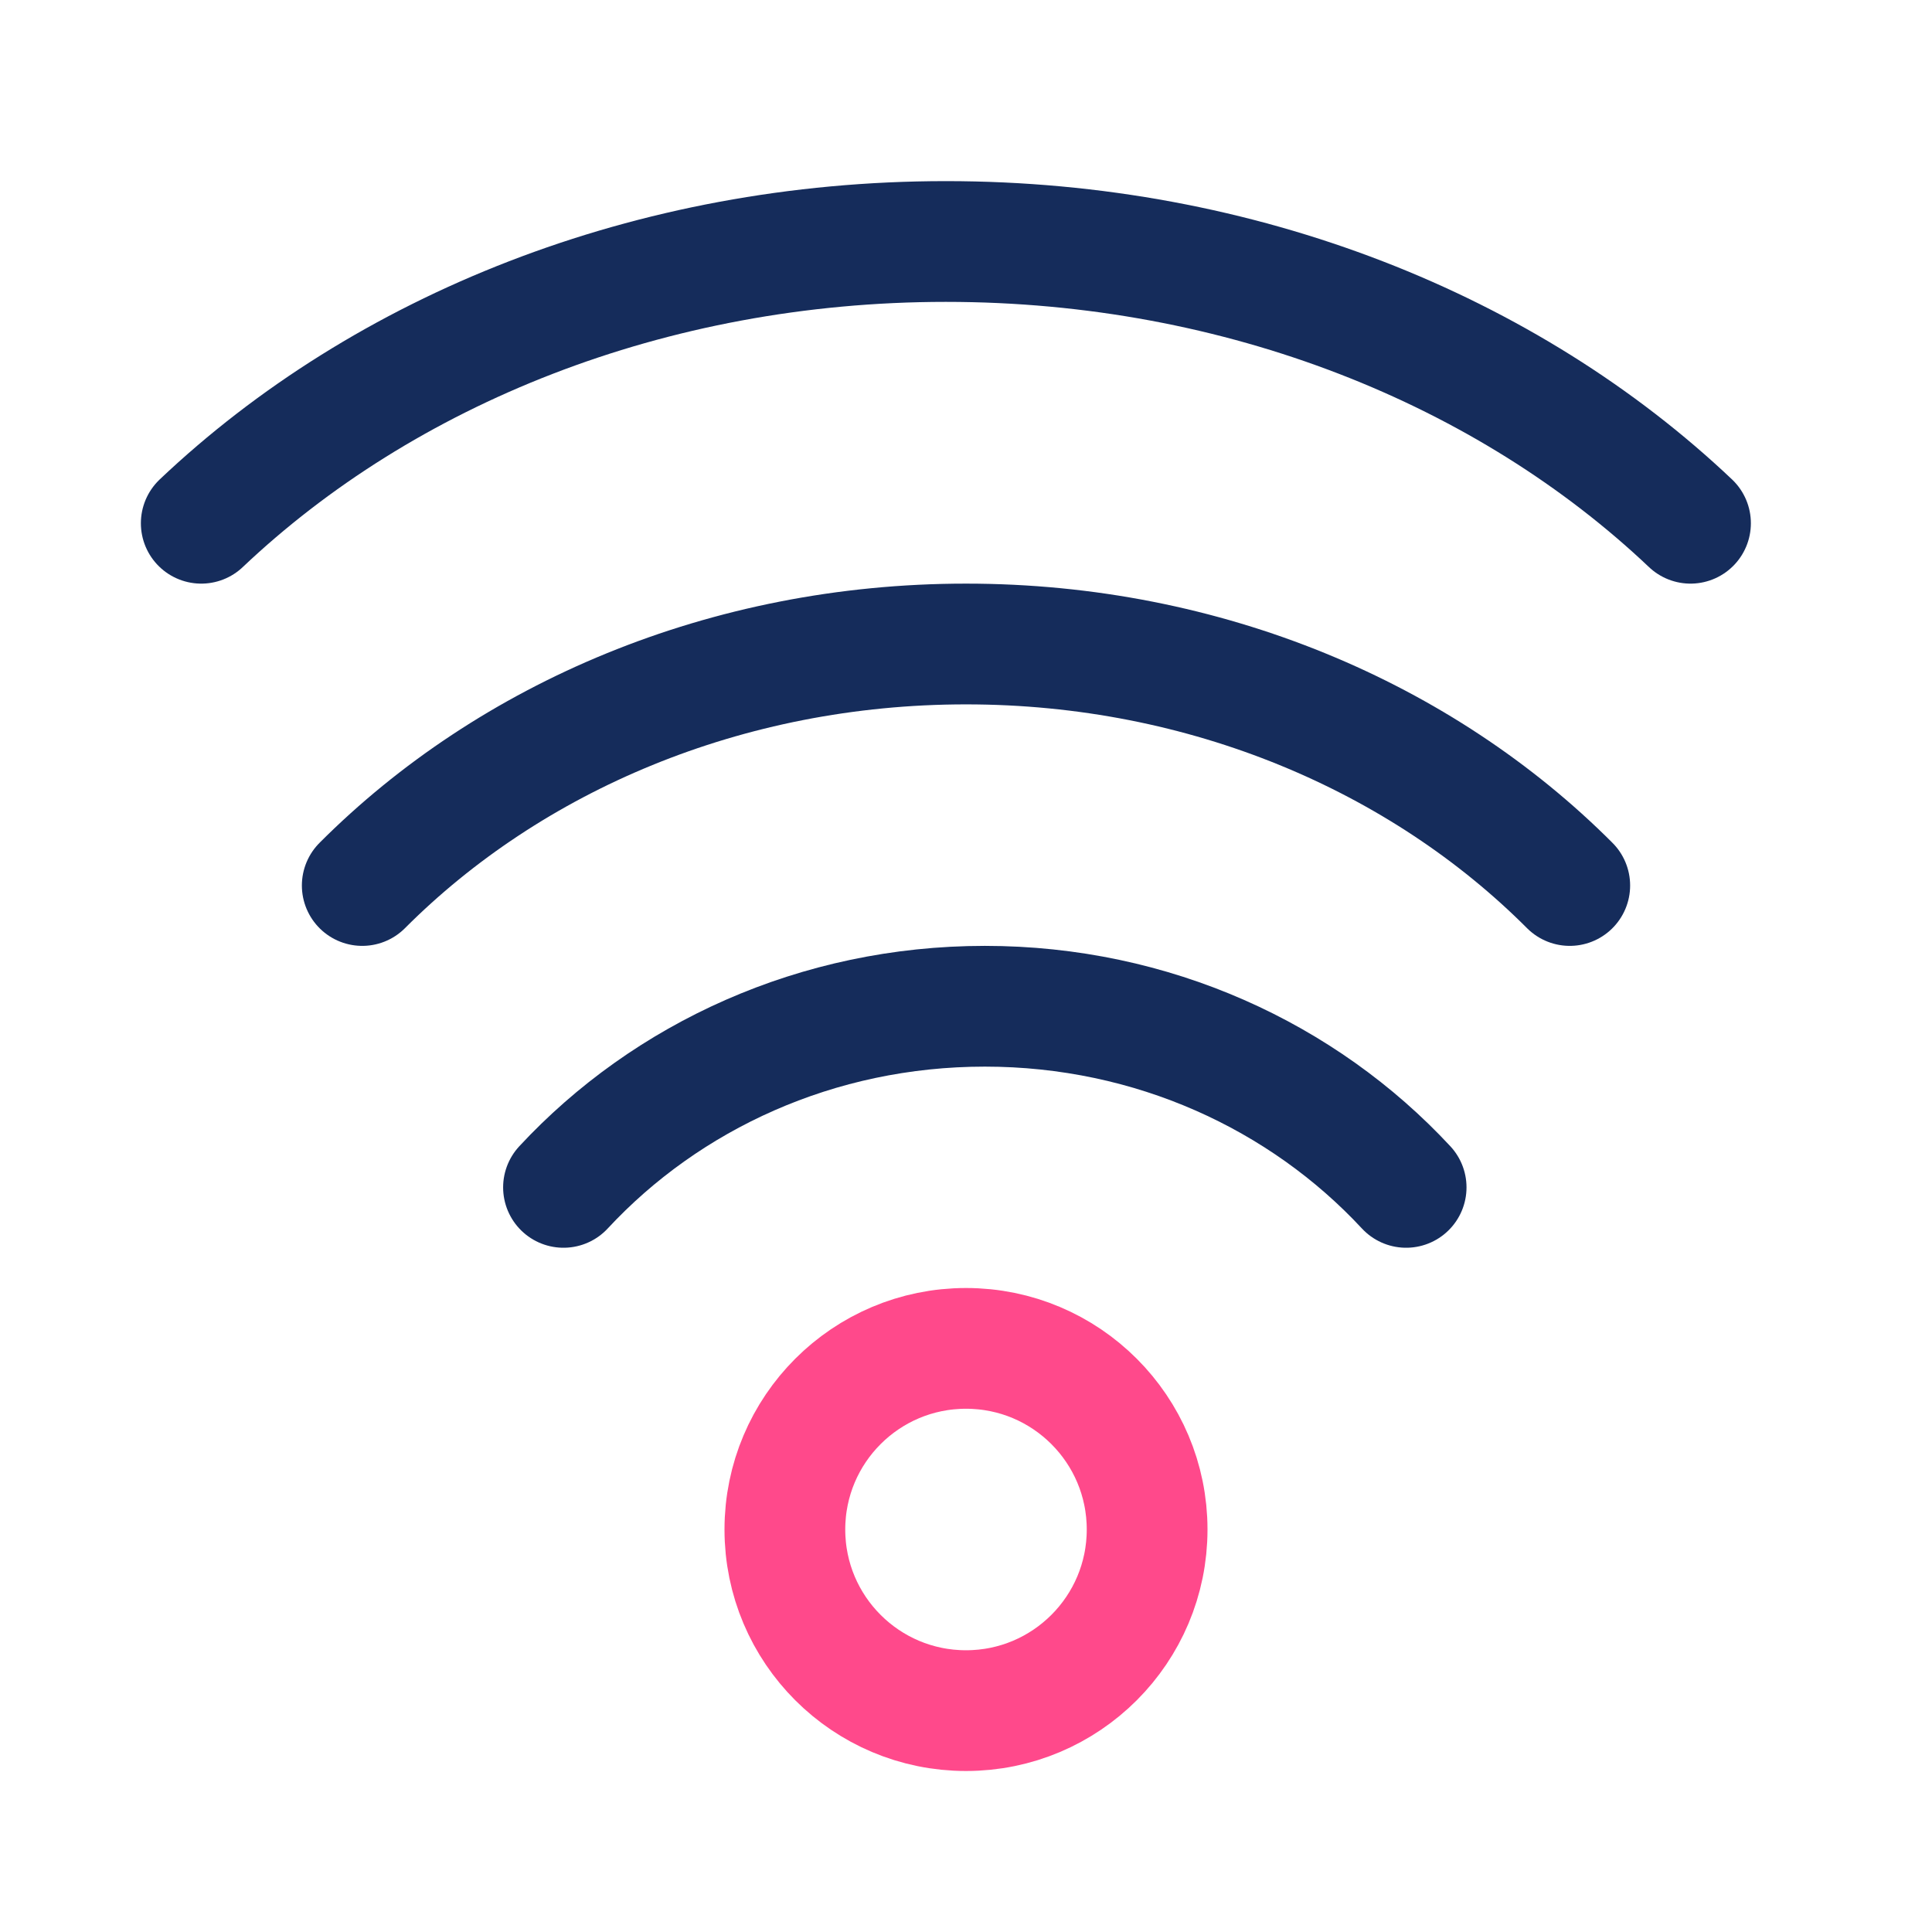
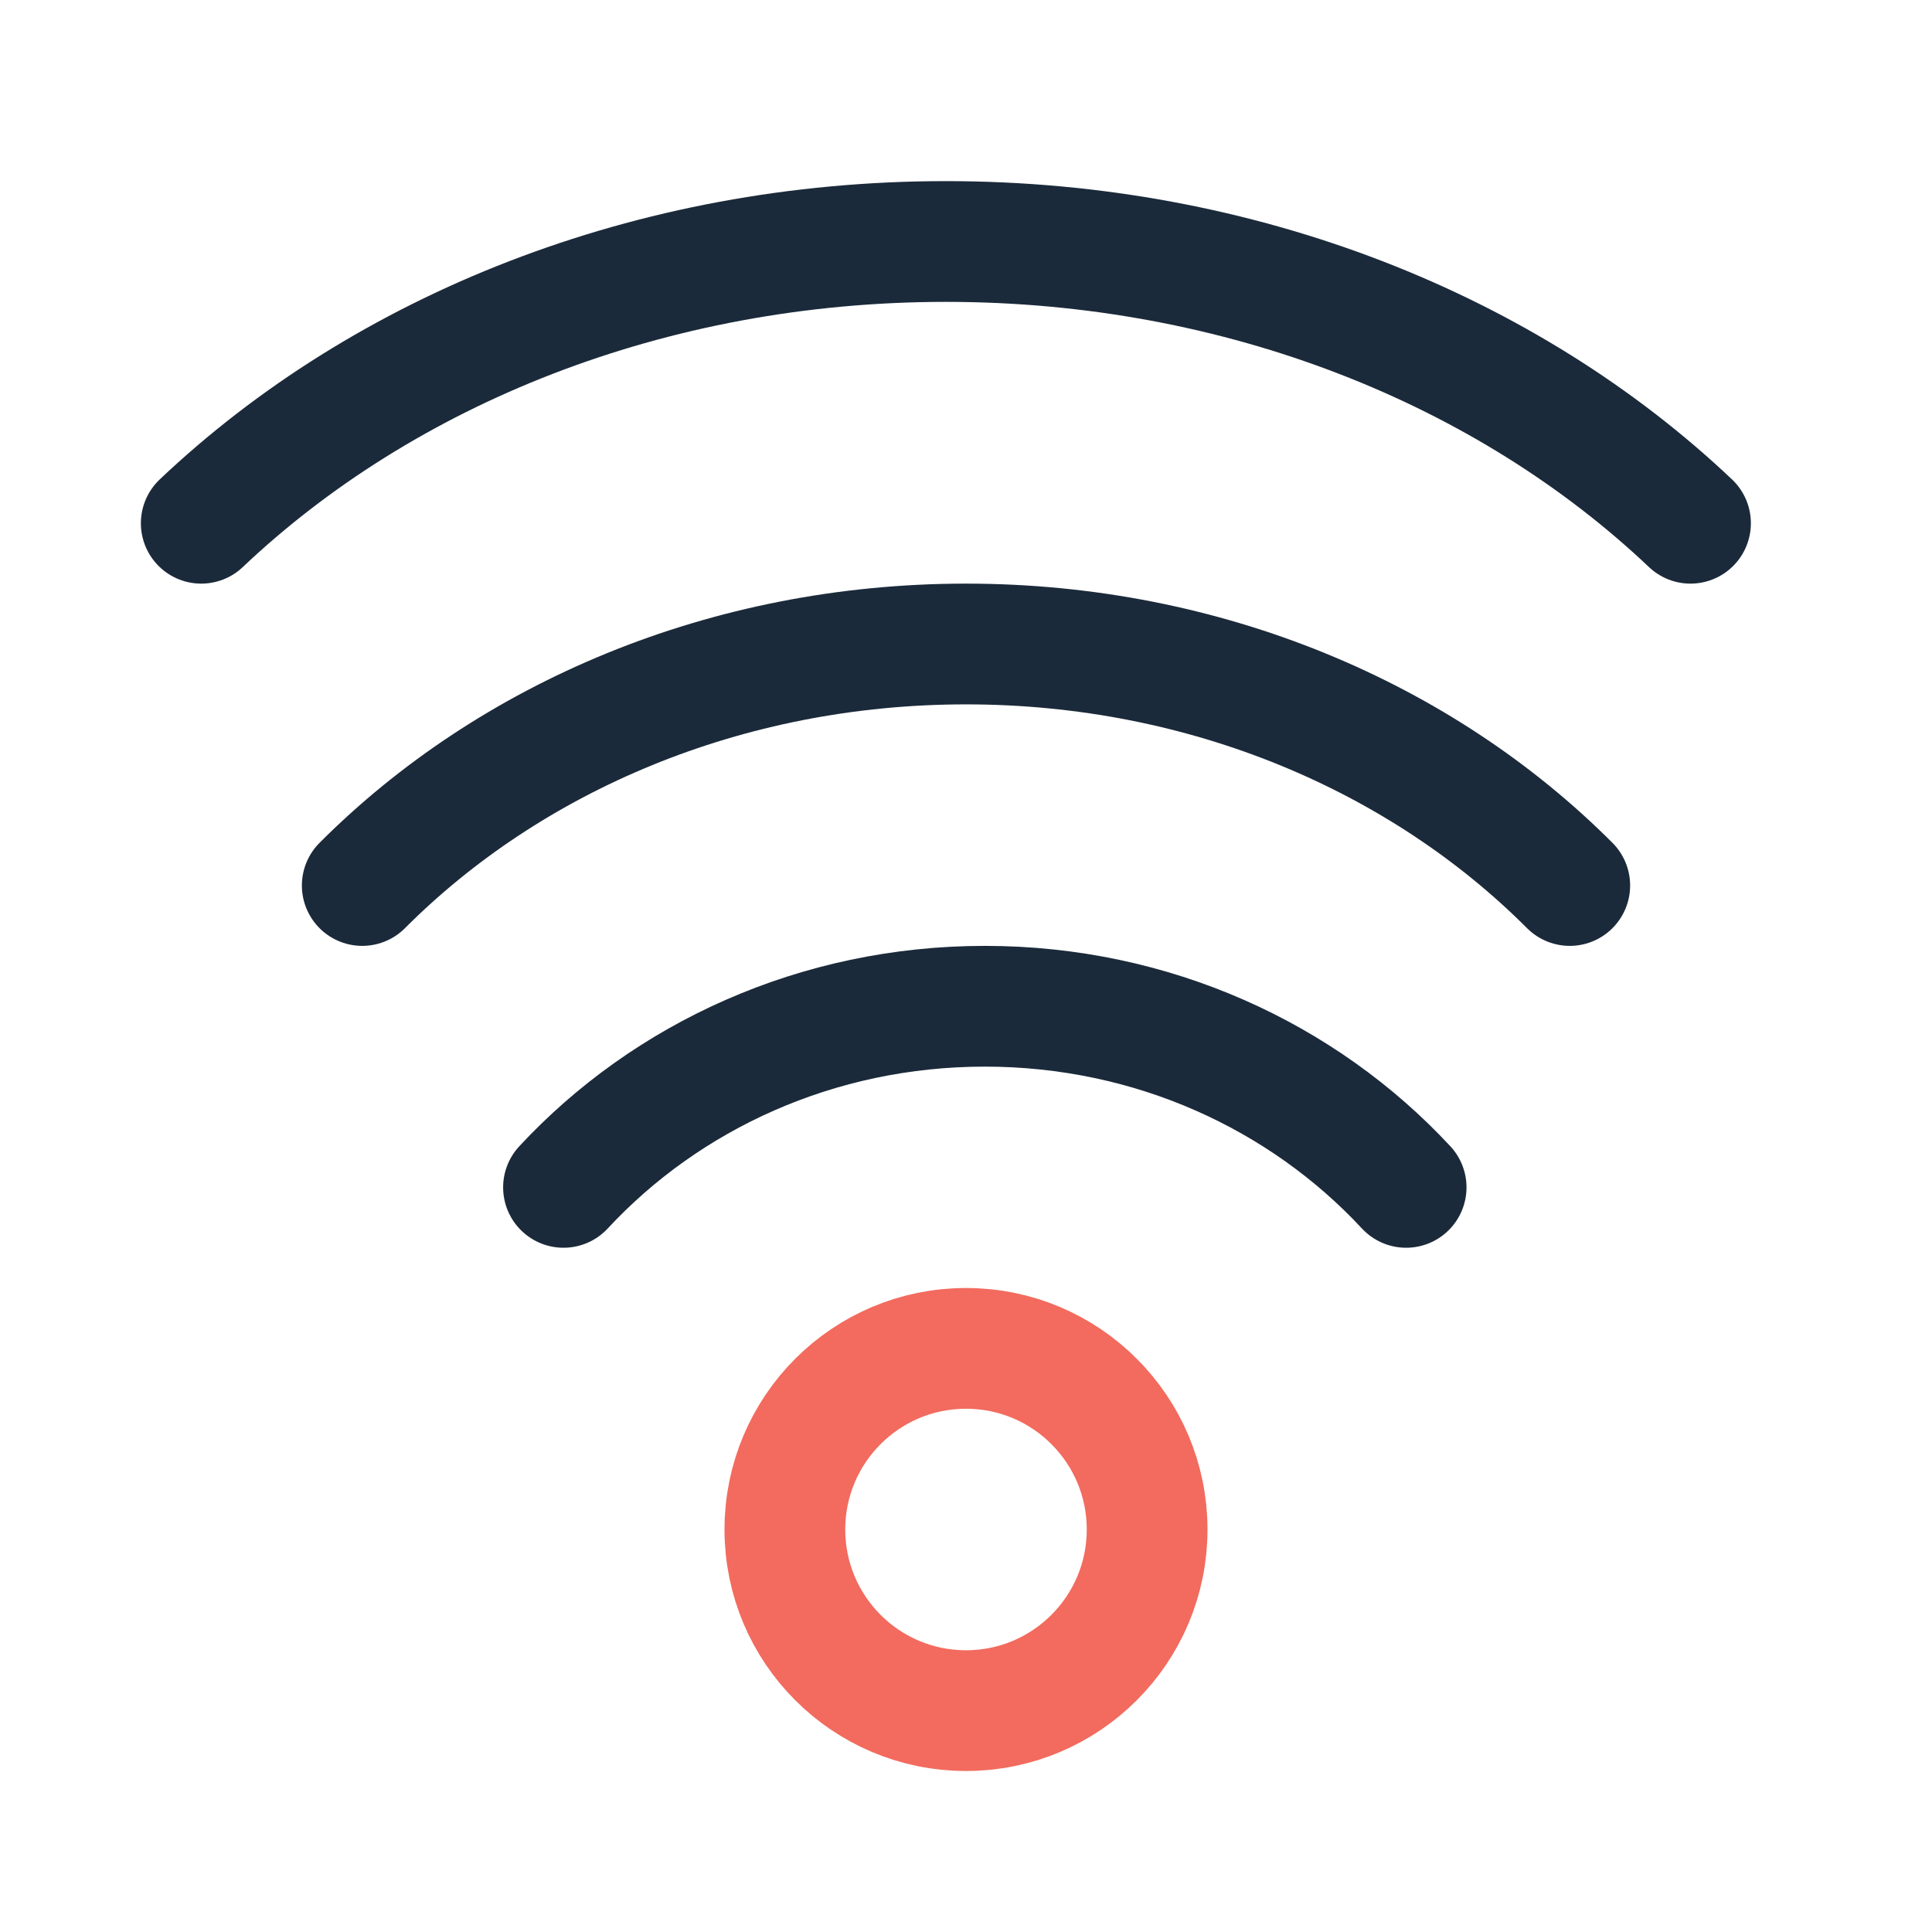
<svg xmlns="http://www.w3.org/2000/svg" width="48" height="48" viewBox="0 0 48 48" fill="none">
  <rect width="48" height="48" fill="white" />
-   <path d="M14 29.5C16.564 26.739 20.304 25 24.468 25C28.632 25 32.371 26.739 34.935 29.5" stroke="#152C5B" stroke-width="3" stroke-linecap="round" />
-   <path d="M9 22C12.675 18.319 18.033 16 24 16C29.967 16 35.325 18.319 39 22" stroke="#152C5B" stroke-width="3" stroke-linecap="round" />
-   <path d="M5 13C9.532 8.706 16.141 6 23.5 6C30.859 6 37.468 8.706 42 13" stroke="#152C5B" stroke-width="3" stroke-linecap="round" />
-   <circle cx="24" cy="38" r="4.5" stroke="#FF498B" stroke-width="3" />
+   <path d="M14 29.5C16.564 26.739 20.304 25 24.468 25C28.632 25 32.371 26.739 34.935 29.5" stroke="#1B2A3A" stroke-width="3" stroke-linecap="round" />
+   <path d="M9 22C12.675 18.319 18.033 16 24 16C29.967 16 35.325 18.319 39 22" stroke="#1B2A3A" stroke-width="3" stroke-linecap="round" />
+   <path d="M5 13C9.532 8.706 16.141 6 23.5 6C30.859 6 37.468 8.706 42 13" stroke="#1B2A3A" stroke-width="3" stroke-linecap="round" />
+   <circle cx="24" cy="38" r="4.5" stroke="#F26B5E" stroke-width="3" />
</svg>
